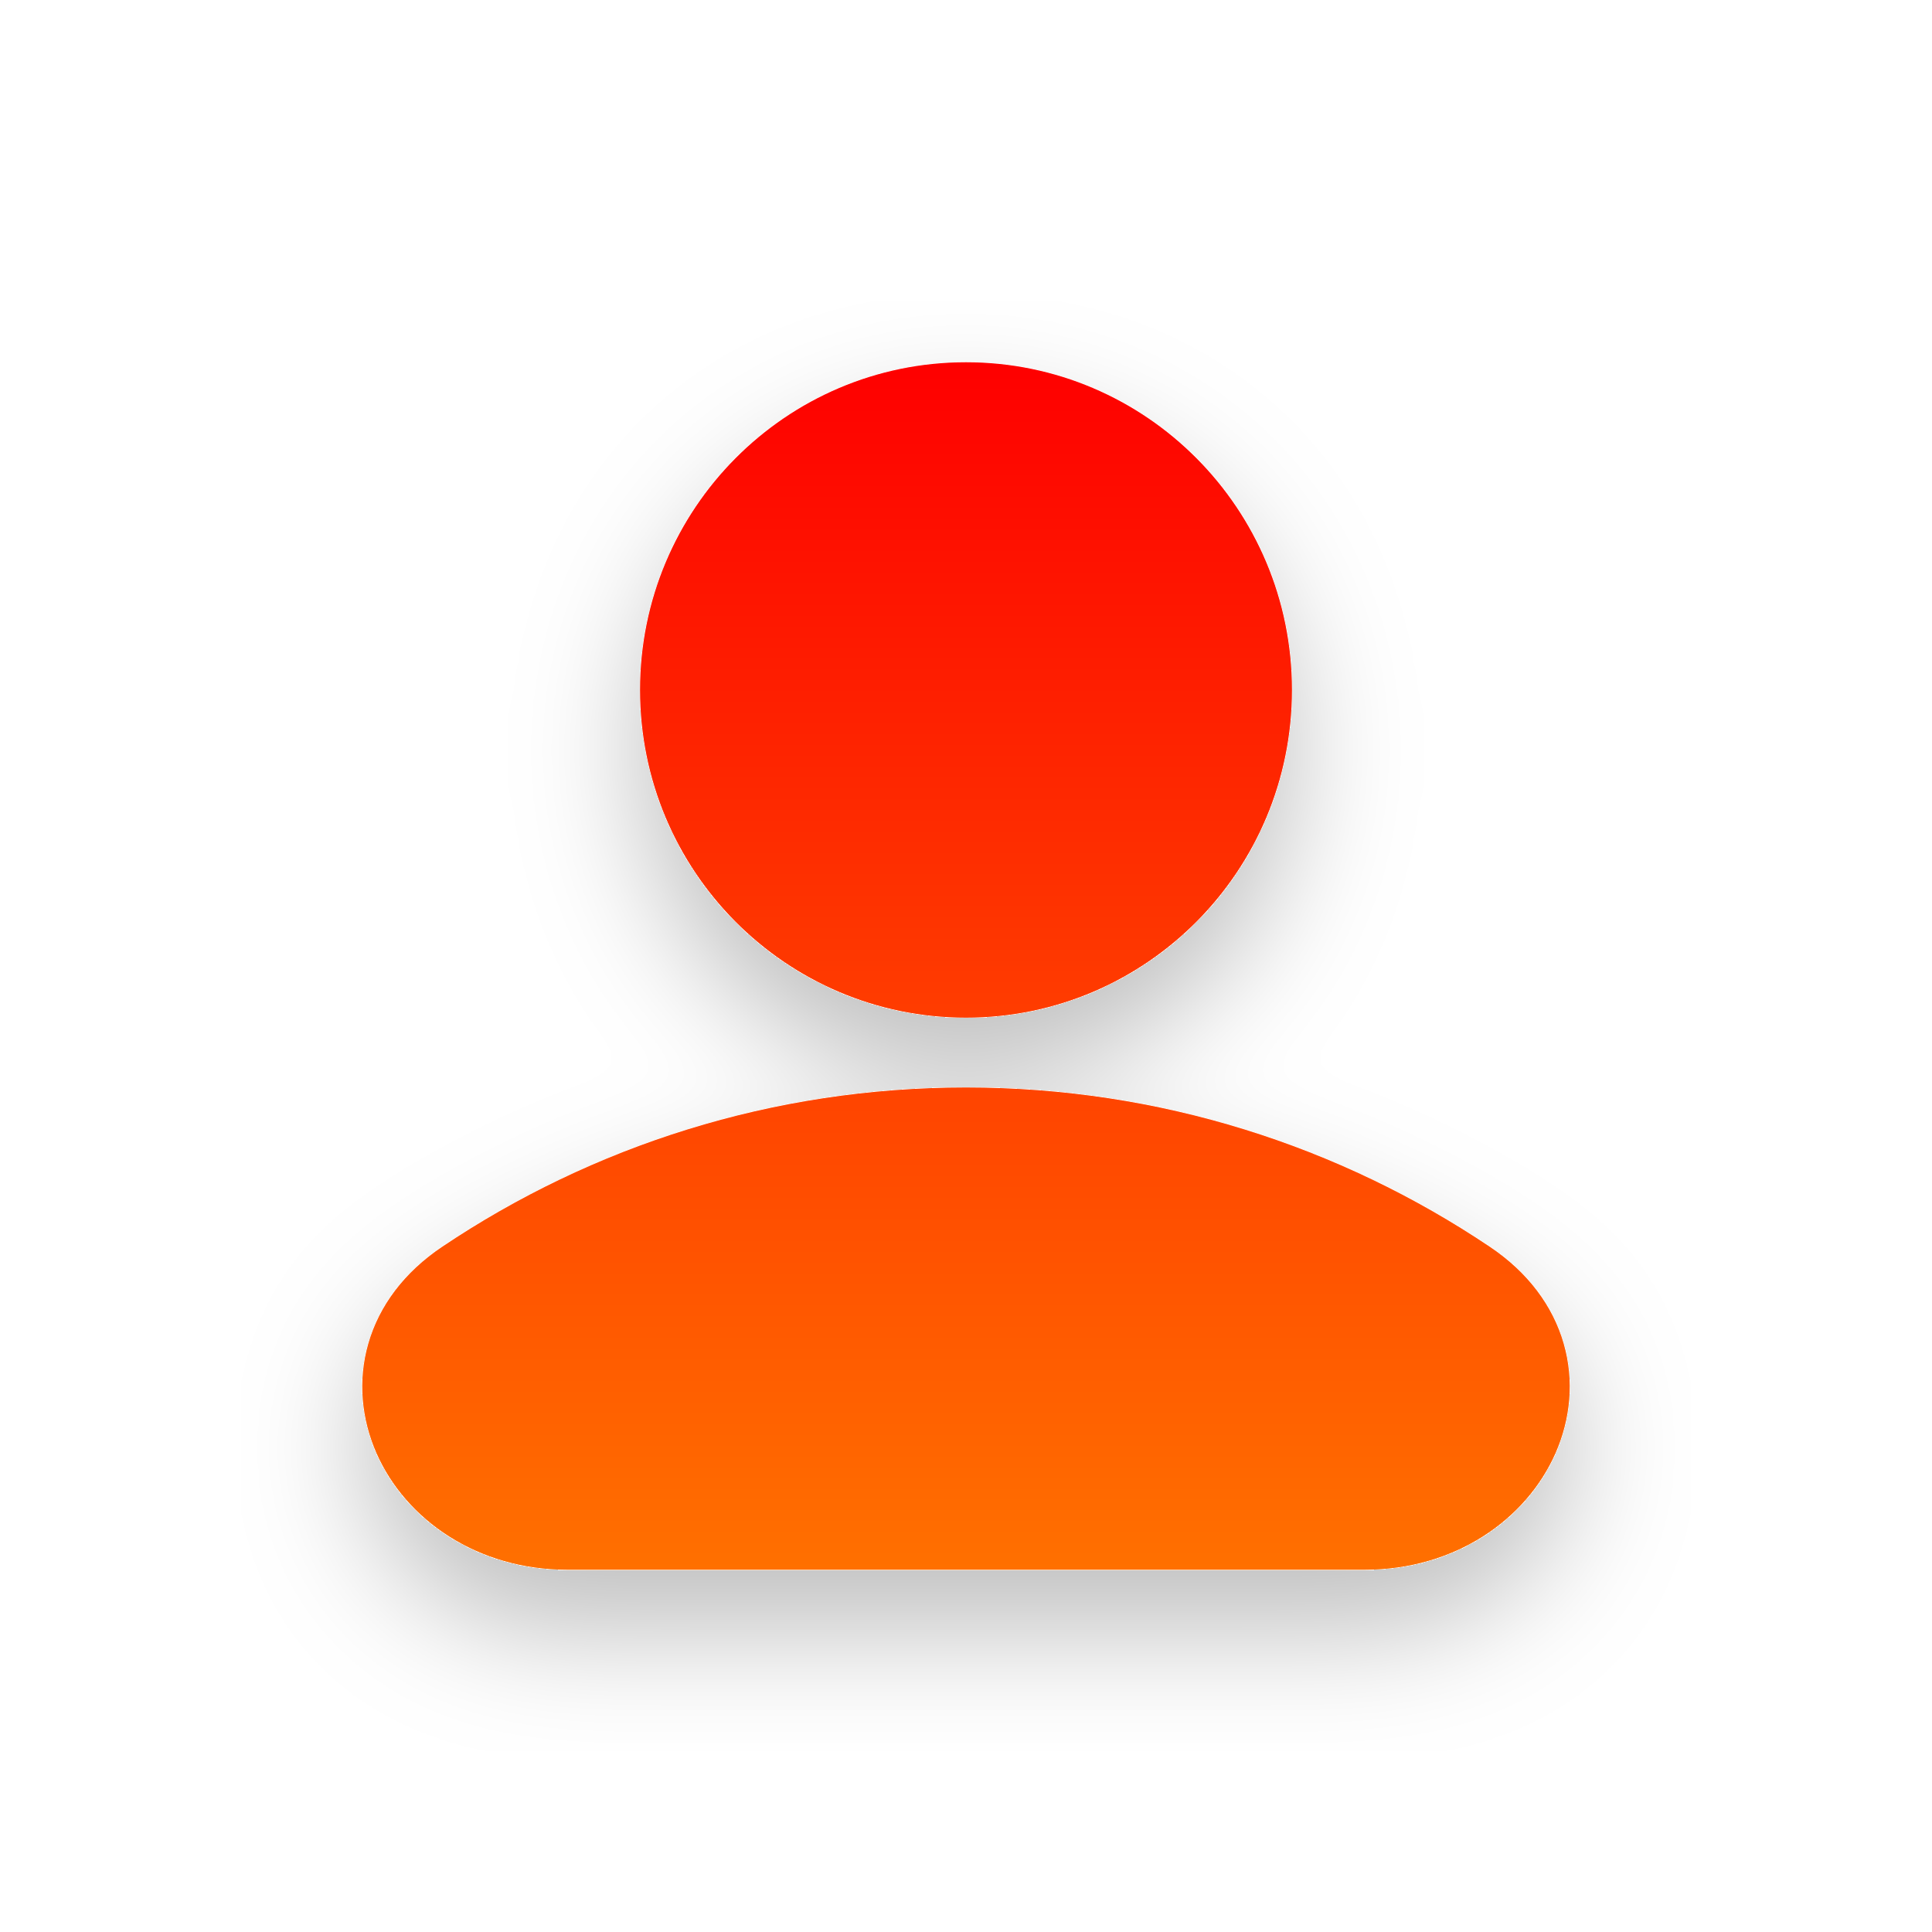
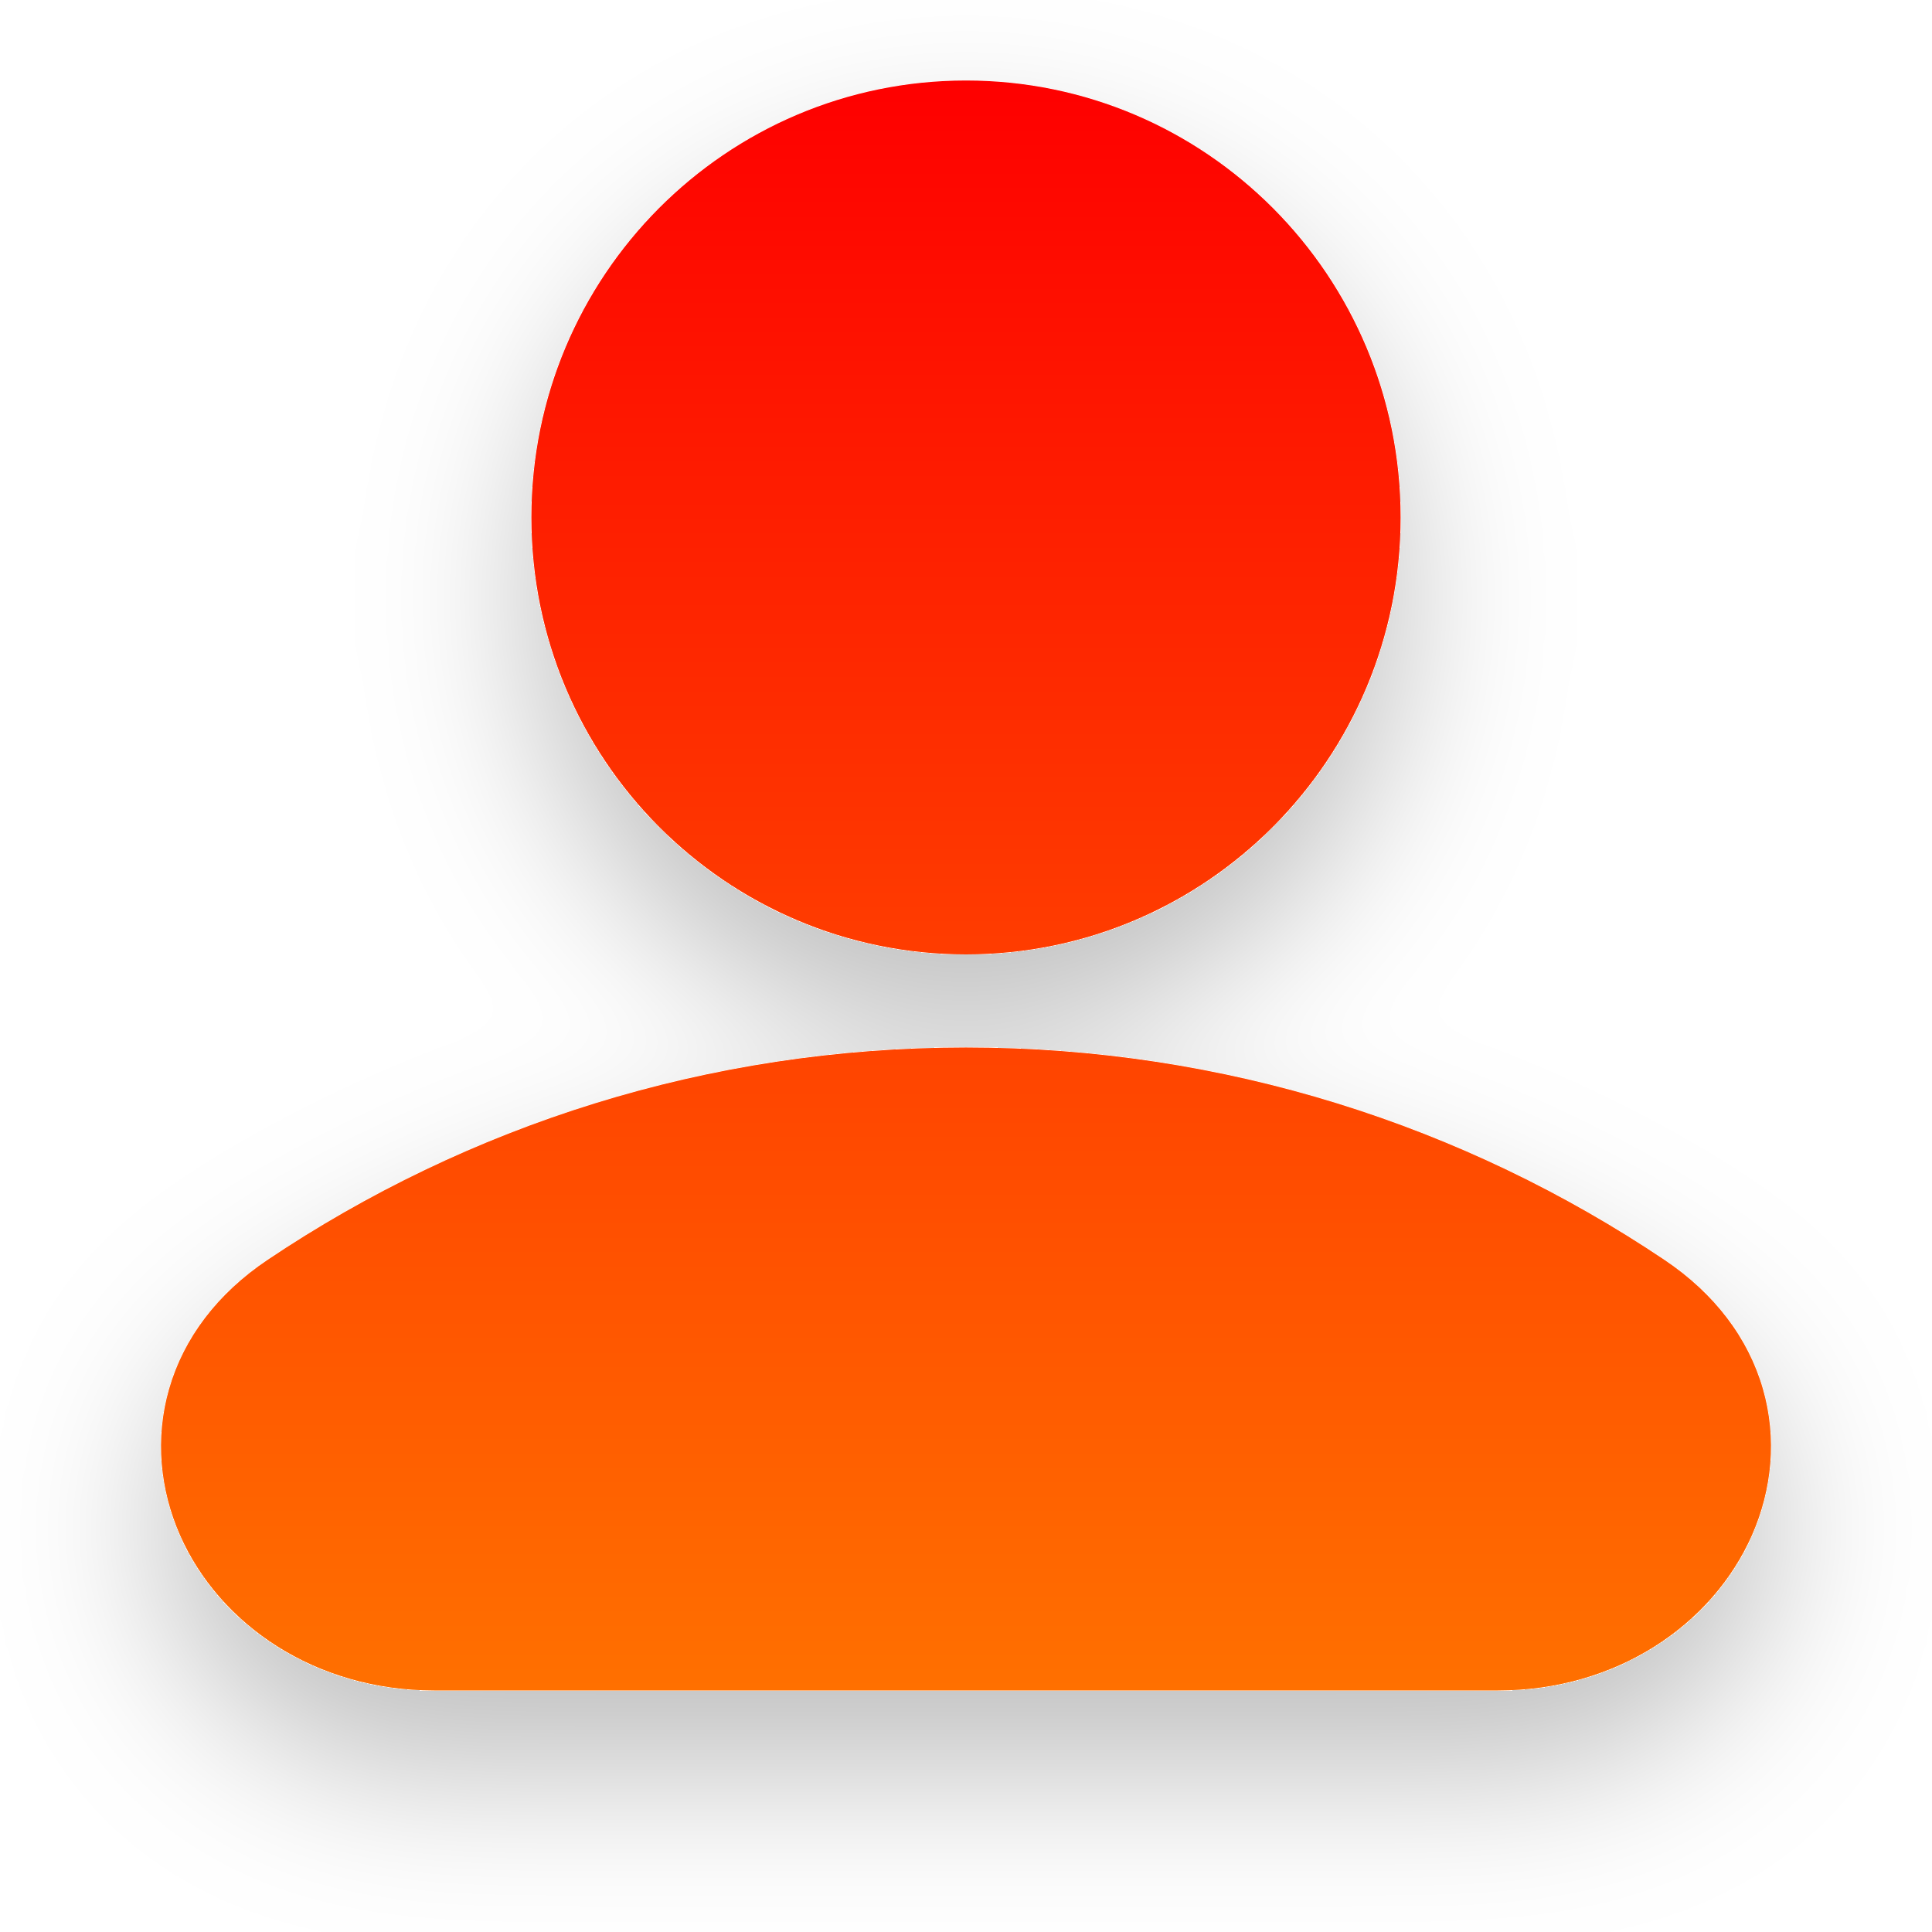
- <svg xmlns="http://www.w3.org/2000/svg" width="32" height="32" viewBox="0 0 32 32" fill="none">
-   <g filter="url(#filter0_d_80_3267)">
-     <path fill-rule="evenodd" clip-rule="evenodd" d="M16 6C13.018 6 10.601 8.43 10.601 11.428C10.601 14.426 13.018 16.856 16 16.856C18.982 16.856 21.399 14.426 21.399 11.428C21.399 8.43 18.982 6 16 6ZM16 18.012C12.791 18.012 9.806 18.984 7.323 20.651C6.696 21.072 6.281 21.627 6.101 22.252C5.922 22.872 5.99 23.509 6.235 24.068C6.725 25.182 7.916 26 9.393 26L22.608 26C24.084 26 25.275 25.182 25.765 24.068C26.01 23.509 26.078 22.872 25.899 22.252C25.719 21.627 25.304 21.072 24.677 20.651C22.194 18.984 19.209 18.012 16 18.012Z" fill="url(#paint0_linear_80_3267)" />
+ <svg xmlns="http://www.w3.org/2000/svg" width="24" height="24" viewBox="0 0 24 24" fill="none">
+   <g filter="url(#filter0_d_80_3268)">
+     <path fill-rule="evenodd" clip-rule="evenodd" d="M12 1C9.018 1 6.601 3.43 6.601 6.428C6.601 9.426 9.018 11.856 12 11.856C14.982 11.856 17.399 9.426 17.399 6.428C17.399 3.43 14.982 1 12 1ZM12 13.012C8.791 13.012 5.806 13.984 3.323 15.651C2.696 16.072 2.281 16.627 2.101 17.252C1.922 17.872 1.99 18.509 2.235 19.068C2.725 20.182 3.916 21 5.393 21L18.608 21C20.084 21 21.275 20.182 21.765 19.068C22.01 18.509 22.078 17.872 21.899 17.252C21.719 16.627 21.304 16.072 20.677 15.651C18.194 13.984 15.209 13.012 12 13.012Z" fill="url(#paint0_linear_80_3268)" />
  </g>
  <defs>
-     <filter id="filter0_d_80_3267" x="4" y="5" width="24" height="24" filterUnits="userSpaceOnUse" color-interpolation-filters="sRGB">
+     <filter id="filter0_d_80_3268" x="0" y="0" width="24" height="24" filterUnits="userSpaceOnUse" color-interpolation-filters="sRGB">
      <feFlood flood-opacity="0" result="BackgroundImageFix" />
      <feColorMatrix in="SourceAlpha" type="matrix" values="0 0 0 0 0 0 0 0 0 0 0 0 0 0 0 0 0 0 127 0" result="hardAlpha" />
      <feOffset dy="1" />
      <feGaussianBlur stdDeviation="1" />
      <feComposite in2="hardAlpha" operator="out" />
      <feColorMatrix type="matrix" values="0 0 0 0 0 0 0 0 0 0 0 0 0 0 0 0 0 0 0.25 0" />
-       <feBlend mode="normal" in2="BackgroundImageFix" result="effect1_dropShadow_80_3267" />
-       <feBlend mode="normal" in="SourceGraphic" in2="effect1_dropShadow_80_3267" result="shape" />
+       <feBlend mode="normal" in2="BackgroundImageFix" result="effect1_dropShadow_80_3268" />
+       <feBlend mode="normal" in="SourceGraphic" in2="effect1_dropShadow_80_3268" result="shape" />
    </filter>
-     <linearGradient id="paint0_linear_80_3267" x1="16" y1="6" x2="16" y2="26" gradientUnits="userSpaceOnUse">
+     <linearGradient id="paint0_linear_80_3268" x1="12" y1="1" x2="12" y2="21" gradientUnits="userSpaceOnUse">
      <stop stop-color="#FE0000" />
      <stop offset="1" stop-color="#FF7000" />
    </linearGradient>
  </defs>
</svg>
